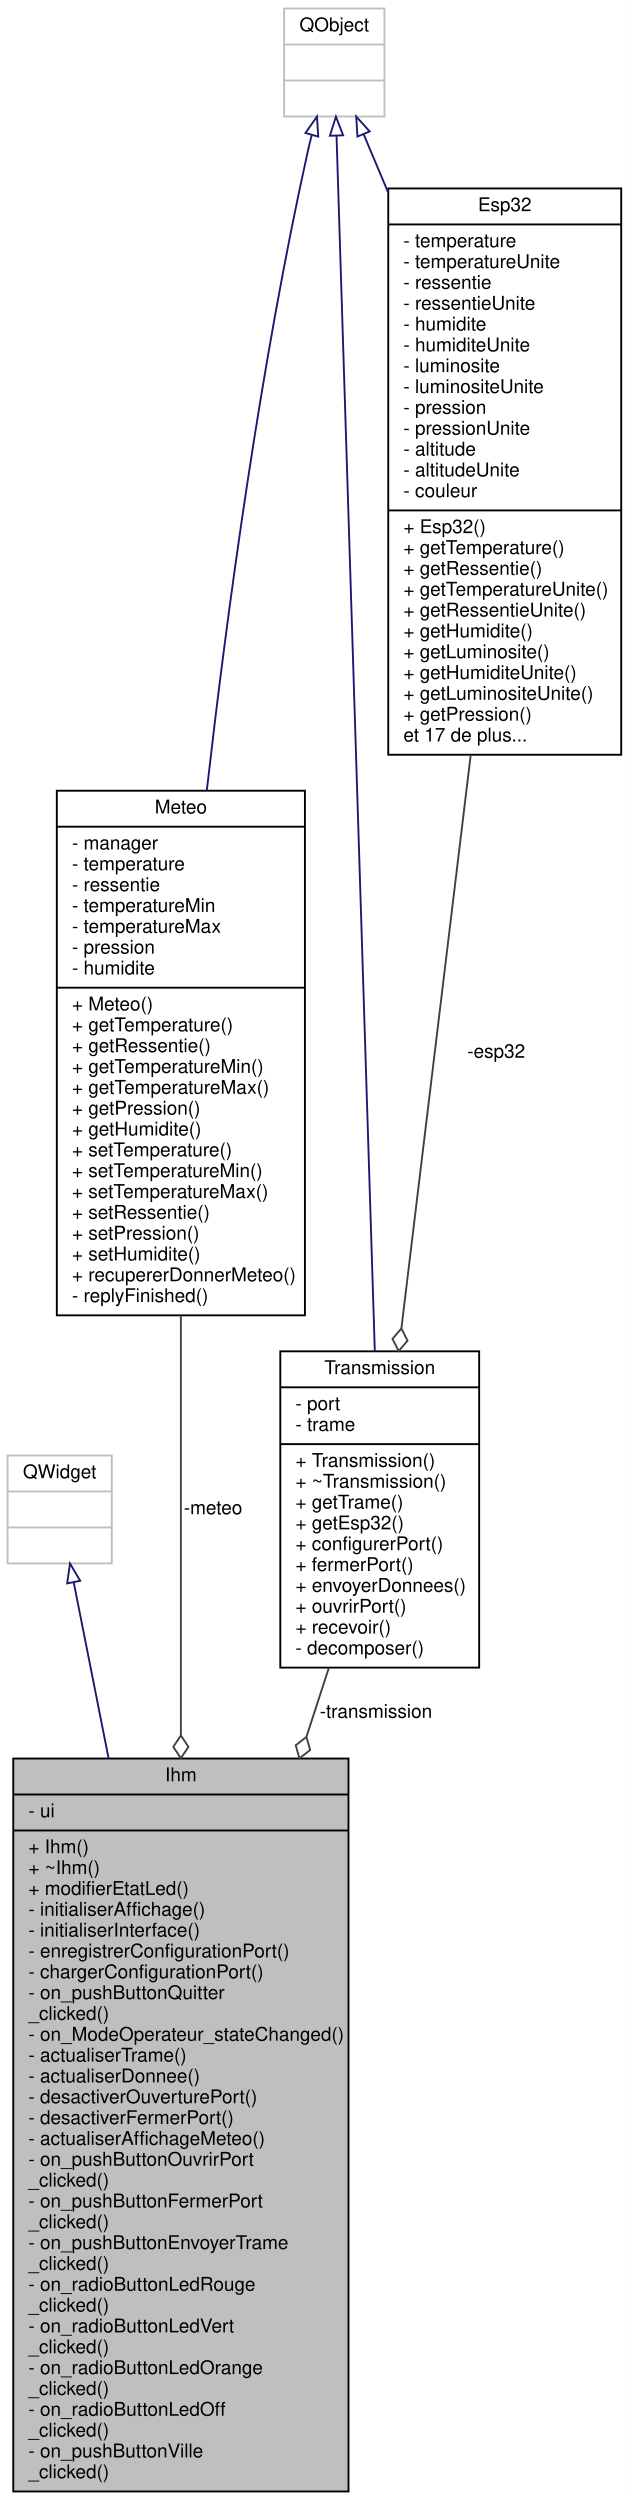
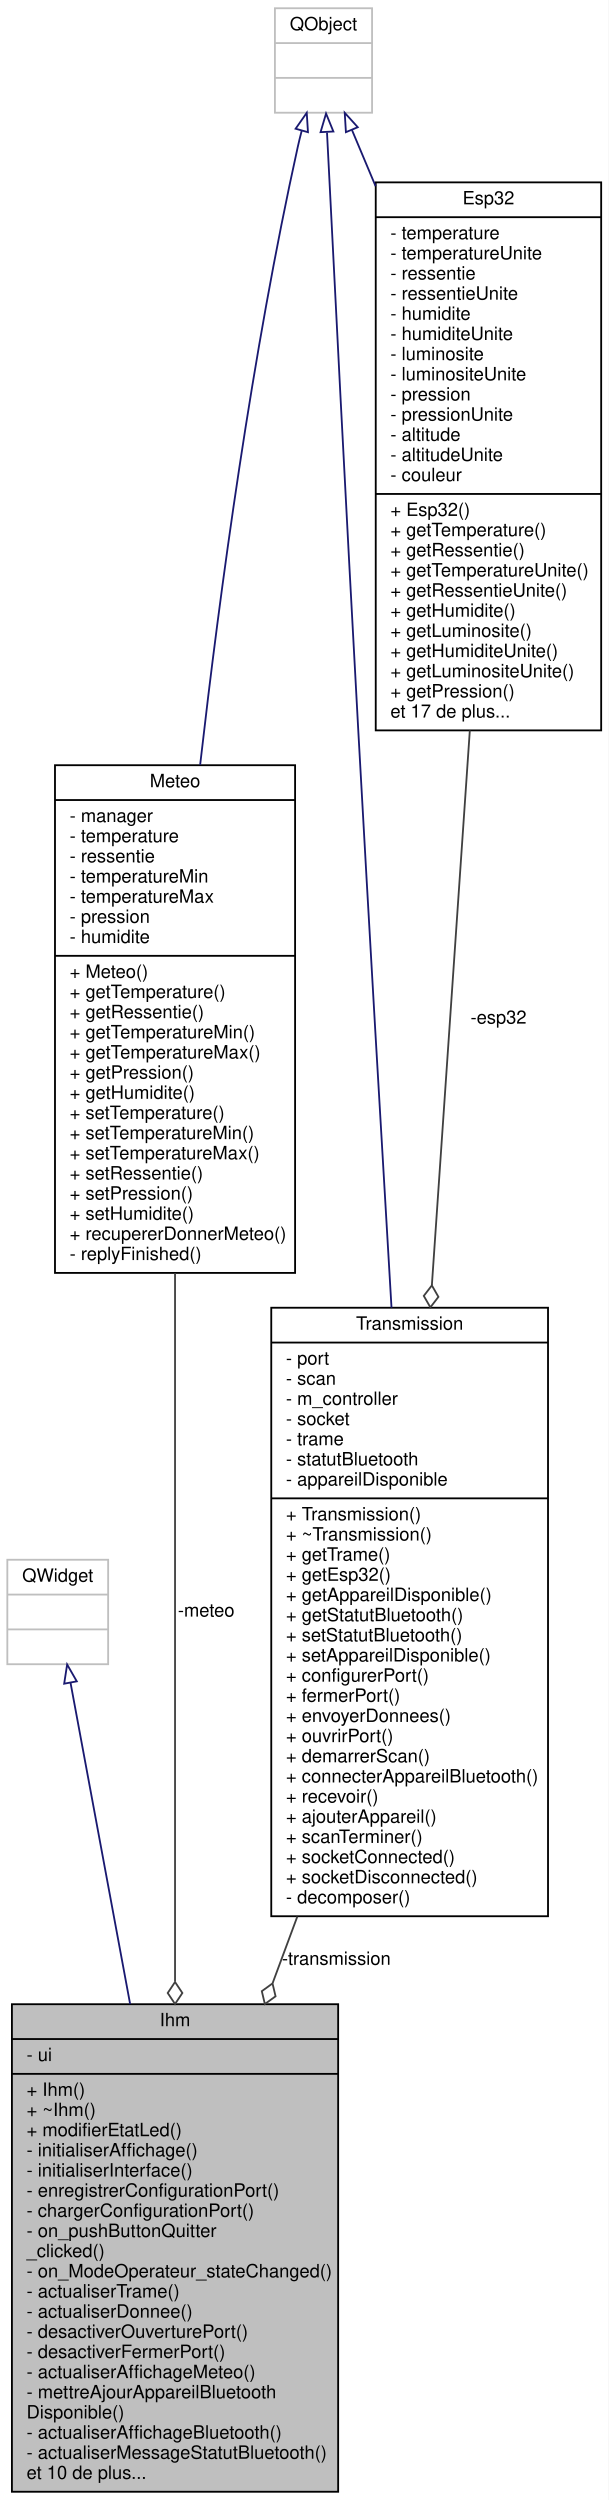
- <svg xmlns="http://www.w3.org/2000/svg" xmlns:xlink="http://www.w3.org/1999/xlink" width="332pt" height="1320pt" viewBox="0.00 0.00 332.00 1320.00">
-   <g id="graph0" class="graph" transform="scale(1 1) rotate(0) translate(4 1316)">
-     <polygon fill="white" stroke="none" points="-4,4 -4,-1316 328,-1316 328,4 -4,4" />
+ <svg xmlns="http://www.w3.org/2000/svg" xmlns:xlink="http://www.w3.org/1999/xlink" width="332pt" height="1364pt" viewBox="0.00 0.00 332.00 1364.00">
+   <g id="graph0" class="graph" transform="scale(1 1) rotate(0) translate(4 1360)">
+     <polygon fill="white" stroke="none" points="-4,4 -4,-1360 328,-1360 328,4 -4,4" />
    <g id="node1" class="node">
-       <polygon fill="#bfbfbf" stroke="black" points="3,-0.5 3,-387.5 180,-387.5 180,-0.5 3,-0.5" />
-       <text text-anchor="middle" x="91.5" y="-375.5" font-family="Helvetica,sans-Serif" font-size="10.00">Ihm</text>
-       <polyline fill="none" stroke="black" points="3,-368.5 180,-368.5 " />
-       <text text-anchor="start" x="11" y="-356.5" font-family="Helvetica,sans-Serif" font-size="10.00">- ui</text>
-       <polyline fill="none" stroke="black" points="3,-349.5 180,-349.5 " />
-       <text text-anchor="start" x="11" y="-337.5" font-family="Helvetica,sans-Serif" font-size="10.00">+ Ihm()</text>
-       <text text-anchor="start" x="11" y="-326.5" font-family="Helvetica,sans-Serif" font-size="10.00">+ ~Ihm()</text>
-       <text text-anchor="start" x="11" y="-315.5" font-family="Helvetica,sans-Serif" font-size="10.00">+ modifierEtatLed()</text>
-       <text text-anchor="start" x="11" y="-304.5" font-family="Helvetica,sans-Serif" font-size="10.00">- initialiserAffichage()</text>
-       <text text-anchor="start" x="11" y="-293.5" font-family="Helvetica,sans-Serif" font-size="10.00">- initialiserInterface()</text>
-       <text text-anchor="start" x="11" y="-282.5" font-family="Helvetica,sans-Serif" font-size="10.00">- enregistrerConfigurationPort()</text>
-       <text text-anchor="start" x="11" y="-271.5" font-family="Helvetica,sans-Serif" font-size="10.00">- chargerConfigurationPort()</text>
-       <text text-anchor="start" x="11" y="-260.5" font-family="Helvetica,sans-Serif" font-size="10.00">- on_pushButtonQuitter</text>
-       <text text-anchor="start" x="11" y="-249.5" font-family="Helvetica,sans-Serif" font-size="10.00">_clicked()</text>
-       <text text-anchor="start" x="11" y="-238.5" font-family="Helvetica,sans-Serif" font-size="10.00">- on_ModeOperateur_stateChanged()</text>
-       <text text-anchor="start" x="11" y="-227.5" font-family="Helvetica,sans-Serif" font-size="10.00">- actualiserTrame()</text>
-       <text text-anchor="start" x="11" y="-216.5" font-family="Helvetica,sans-Serif" font-size="10.00">- actualiserDonnee()</text>
-       <text text-anchor="start" x="11" y="-205.5" font-family="Helvetica,sans-Serif" font-size="10.00">- desactiverOuverturePort()</text>
-       <text text-anchor="start" x="11" y="-194.5" font-family="Helvetica,sans-Serif" font-size="10.00">- desactiverFermerPort()</text>
-       <text text-anchor="start" x="11" y="-183.5" font-family="Helvetica,sans-Serif" font-size="10.00">- actualiserAffichageMeteo()</text>
-       <text text-anchor="start" x="11" y="-172.5" font-family="Helvetica,sans-Serif" font-size="10.00">- on_pushButtonOuvrirPort</text>
-       <text text-anchor="start" x="11" y="-161.5" font-family="Helvetica,sans-Serif" font-size="10.00">_clicked()</text>
-       <text text-anchor="start" x="11" y="-150.5" font-family="Helvetica,sans-Serif" font-size="10.00">- on_pushButtonFermerPort</text>
-       <text text-anchor="start" x="11" y="-139.5" font-family="Helvetica,sans-Serif" font-size="10.00">_clicked()</text>
-       <text text-anchor="start" x="11" y="-128.5" font-family="Helvetica,sans-Serif" font-size="10.00">- on_pushButtonEnvoyerTrame</text>
-       <text text-anchor="start" x="11" y="-117.5" font-family="Helvetica,sans-Serif" font-size="10.00">_clicked()</text>
-       <text text-anchor="start" x="11" y="-106.5" font-family="Helvetica,sans-Serif" font-size="10.00">- on_radioButtonLedRouge</text>
-       <text text-anchor="start" x="11" y="-95.5" font-family="Helvetica,sans-Serif" font-size="10.00">_clicked()</text>
-       <text text-anchor="start" x="11" y="-84.5" font-family="Helvetica,sans-Serif" font-size="10.00">- on_radioButtonLedVert</text>
-       <text text-anchor="start" x="11" y="-73.5" font-family="Helvetica,sans-Serif" font-size="10.00">_clicked()</text>
-       <text text-anchor="start" x="11" y="-62.5" font-family="Helvetica,sans-Serif" font-size="10.00">- on_radioButtonLedOrange</text>
-       <text text-anchor="start" x="11" y="-51.5" font-family="Helvetica,sans-Serif" font-size="10.00">_clicked()</text>
-       <text text-anchor="start" x="11" y="-40.5" font-family="Helvetica,sans-Serif" font-size="10.00">- on_radioButtonLedOff</text>
-       <text text-anchor="start" x="11" y="-29.5" font-family="Helvetica,sans-Serif" font-size="10.00">_clicked()</text>
-       <text text-anchor="start" x="11" y="-18.5" font-family="Helvetica,sans-Serif" font-size="10.00">- on_pushButtonVille</text>
-       <text text-anchor="start" x="11" y="-7.5" font-family="Helvetica,sans-Serif" font-size="10.00">_clicked()</text>
+       <polygon fill="#bfbfbf" stroke="black" points="2.5,-0.5 2.5,-266.5 180.5,-266.5 180.5,-0.5 2.5,-0.5" />
+       <text text-anchor="middle" x="91.5" y="-254.5" font-family="Helvetica,sans-Serif" font-size="10.00">Ihm</text>
+       <polyline fill="none" stroke="black" points="2.5,-247.5 180.5,-247.5 " />
+       <text text-anchor="start" x="10.5" y="-235.5" font-family="Helvetica,sans-Serif" font-size="10.00">- ui</text>
+       <polyline fill="none" stroke="black" points="2.5,-228.5 180.5,-228.5 " />
+       <text text-anchor="start" x="10.5" y="-216.5" font-family="Helvetica,sans-Serif" font-size="10.00">+ Ihm()</text>
+       <text text-anchor="start" x="10.5" y="-205.5" font-family="Helvetica,sans-Serif" font-size="10.00">+ ~Ihm()</text>
+       <text text-anchor="start" x="10.5" y="-194.5" font-family="Helvetica,sans-Serif" font-size="10.00">+ modifierEtatLed()</text>
+       <text text-anchor="start" x="10.5" y="-183.5" font-family="Helvetica,sans-Serif" font-size="10.00">- initialiserAffichage()</text>
+       <text text-anchor="start" x="10.5" y="-172.5" font-family="Helvetica,sans-Serif" font-size="10.00">- initialiserInterface()</text>
+       <text text-anchor="start" x="10.5" y="-161.5" font-family="Helvetica,sans-Serif" font-size="10.00">- enregistrerConfigurationPort()</text>
+       <text text-anchor="start" x="10.5" y="-150.5" font-family="Helvetica,sans-Serif" font-size="10.00">- chargerConfigurationPort()</text>
+       <text text-anchor="start" x="10.5" y="-139.5" font-family="Helvetica,sans-Serif" font-size="10.00">- on_pushButtonQuitter</text>
+       <text text-anchor="start" x="10.5" y="-128.5" font-family="Helvetica,sans-Serif" font-size="10.00">_clicked()</text>
+       <text text-anchor="start" x="10.5" y="-117.5" font-family="Helvetica,sans-Serif" font-size="10.00">- on_ModeOperateur_stateChanged()</text>
+       <text text-anchor="start" x="10.5" y="-106.5" font-family="Helvetica,sans-Serif" font-size="10.00">- actualiserTrame()</text>
+       <text text-anchor="start" x="10.5" y="-95.5" font-family="Helvetica,sans-Serif" font-size="10.00">- actualiserDonnee()</text>
+       <text text-anchor="start" x="10.5" y="-84.5" font-family="Helvetica,sans-Serif" font-size="10.00">- desactiverOuverturePort()</text>
+       <text text-anchor="start" x="10.5" y="-73.5" font-family="Helvetica,sans-Serif" font-size="10.00">- desactiverFermerPort()</text>
+       <text text-anchor="start" x="10.5" y="-62.5" font-family="Helvetica,sans-Serif" font-size="10.00">- actualiserAffichageMeteo()</text>
+       <text text-anchor="start" x="10.5" y="-51.5" font-family="Helvetica,sans-Serif" font-size="10.00">- mettreAjourAppareilBluetooth</text>
+       <text text-anchor="start" x="10.5" y="-40.5" font-family="Helvetica,sans-Serif" font-size="10.00">Disponible()</text>
+       <text text-anchor="start" x="10.5" y="-29.5" font-family="Helvetica,sans-Serif" font-size="10.00">- actualiserAffichageBluetooth()</text>
+       <text text-anchor="start" x="10.5" y="-18.5" font-family="Helvetica,sans-Serif" font-size="10.00">- actualiserMessageStatutBluetooth()</text>
+       <text text-anchor="start" x="10.5" y="-7.5" font-family="Helvetica,sans-Serif" font-size="10.00">et 10 de plus...</text>
    </g>
    <g id="node2" class="node">
-       <polygon fill="white" stroke="#bfbfbf" points="0,-490.5 0,-547.5 55,-547.5 55,-490.5 0,-490.5" />
-       <text text-anchor="middle" x="27.5" y="-535.5" font-family="Helvetica,sans-Serif" font-size="10.00">QWidget</text>
-       <polyline fill="none" stroke="#bfbfbf" points="0,-528.5 55,-528.5 " />
-       <text text-anchor="middle" x="27.5" y="-516.5" font-family="Helvetica,sans-Serif" font-size="10.00"> </text>
-       <polyline fill="none" stroke="#bfbfbf" points="0,-509.5 55,-509.5 " />
-       <text text-anchor="middle" x="27.5" y="-497.5" font-family="Helvetica,sans-Serif" font-size="10.00"> </text>
+       <polygon fill="white" stroke="#bfbfbf" points="0,-452 0,-509 55,-509 55,-452 0,-452" />
+       <text text-anchor="middle" x="27.5" y="-497" font-family="Helvetica,sans-Serif" font-size="10.00">QWidget</text>
+       <polyline fill="none" stroke="#bfbfbf" points="0,-490 55,-490 " />
+       <text text-anchor="middle" x="27.5" y="-478" font-family="Helvetica,sans-Serif" font-size="10.00"> </text>
+       <polyline fill="none" stroke="#bfbfbf" points="0,-471 55,-471 " />
+       <text text-anchor="middle" x="27.5" y="-459" font-family="Helvetica,sans-Serif" font-size="10.00"> </text>
    </g>
    <g id="edge1" class="edge">
-       <path fill="none" stroke="midnightblue" d="M34.95,-480.401C39.72,-456.325 46.313,-423.051 53.317,-387.704" />
-       <polygon fill="none" stroke="midnightblue" points="31.467,-479.972 32.957,-490.461 38.334,-481.332 31.467,-479.972" />
+       <path fill="none" stroke="midnightblue" d="M34.495,-441.79C42.298,-399.731 55.356,-329.341 67.007,-266.535" />
+       <polygon fill="none" stroke="midnightblue" points="31.012,-441.38 32.629,-451.85 37.895,-442.657 31.012,-441.38" />
    </g>
    <g id="node3" class="node">
      <g id="a_node3">
        <a xlink:href="class_meteo.html" target="_top" xlink:title="Declaration de la classe Meteo. ">
-           <polygon fill="white" stroke="black" points="26,-621.5 26,-898.5 157,-898.5 157,-621.5 26,-621.5" />
-           <text text-anchor="middle" x="91.5" y="-886.5" font-family="Helvetica,sans-Serif" font-size="10.00">Meteo</text>
-           <polyline fill="none" stroke="black" points="26,-879.5 157,-879.5 " />
-           <text text-anchor="start" x="34" y="-867.5" font-family="Helvetica,sans-Serif" font-size="10.00">- manager</text>
-           <text text-anchor="start" x="34" y="-856.5" font-family="Helvetica,sans-Serif" font-size="10.00">- temperature</text>
-           <text text-anchor="start" x="34" y="-845.5" font-family="Helvetica,sans-Serif" font-size="10.00">- ressentie</text>
-           <text text-anchor="start" x="34" y="-834.5" font-family="Helvetica,sans-Serif" font-size="10.00">- temperatureMin</text>
-           <text text-anchor="start" x="34" y="-823.5" font-family="Helvetica,sans-Serif" font-size="10.00">- temperatureMax</text>
-           <text text-anchor="start" x="34" y="-812.5" font-family="Helvetica,sans-Serif" font-size="10.00">- pression</text>
-           <text text-anchor="start" x="34" y="-801.5" font-family="Helvetica,sans-Serif" font-size="10.00">- humidite</text>
-           <polyline fill="none" stroke="black" points="26,-794.5 157,-794.5 " />
-           <text text-anchor="start" x="34" y="-782.5" font-family="Helvetica,sans-Serif" font-size="10.00">+ Meteo()</text>
-           <text text-anchor="start" x="34" y="-771.5" font-family="Helvetica,sans-Serif" font-size="10.00">+ getTemperature()</text>
-           <text text-anchor="start" x="34" y="-760.5" font-family="Helvetica,sans-Serif" font-size="10.00">+ getRessentie()</text>
-           <text text-anchor="start" x="34" y="-749.5" font-family="Helvetica,sans-Serif" font-size="10.00">+ getTemperatureMin()</text>
-           <text text-anchor="start" x="34" y="-738.5" font-family="Helvetica,sans-Serif" font-size="10.00">+ getTemperatureMax()</text>
-           <text text-anchor="start" x="34" y="-727.5" font-family="Helvetica,sans-Serif" font-size="10.00">+ getPression()</text>
-           <text text-anchor="start" x="34" y="-716.5" font-family="Helvetica,sans-Serif" font-size="10.00">+ getHumidite()</text>
-           <text text-anchor="start" x="34" y="-705.5" font-family="Helvetica,sans-Serif" font-size="10.00">+ setTemperature()</text>
-           <text text-anchor="start" x="34" y="-694.5" font-family="Helvetica,sans-Serif" font-size="10.00">+ setTemperatureMin()</text>
-           <text text-anchor="start" x="34" y="-683.5" font-family="Helvetica,sans-Serif" font-size="10.00">+ setTemperatureMax()</text>
-           <text text-anchor="start" x="34" y="-672.5" font-family="Helvetica,sans-Serif" font-size="10.00">+ setRessentie()</text>
-           <text text-anchor="start" x="34" y="-661.5" font-family="Helvetica,sans-Serif" font-size="10.00">+ setPression()</text>
-           <text text-anchor="start" x="34" y="-650.5" font-family="Helvetica,sans-Serif" font-size="10.00">+ setHumidite()</text>
-           <text text-anchor="start" x="34" y="-639.5" font-family="Helvetica,sans-Serif" font-size="10.00">+ recupererDonnerMeteo()</text>
-           <text text-anchor="start" x="34" y="-628.5" font-family="Helvetica,sans-Serif" font-size="10.00">- replyFinished()</text>
+           <polygon fill="white" stroke="black" points="26,-665.5 26,-942.5 157,-942.5 157,-665.5 26,-665.5" />
+           <text text-anchor="middle" x="91.5" y="-930.5" font-family="Helvetica,sans-Serif" font-size="10.00">Meteo</text>
+           <polyline fill="none" stroke="black" points="26,-923.5 157,-923.5 " />
+           <text text-anchor="start" x="34" y="-911.5" font-family="Helvetica,sans-Serif" font-size="10.00">- manager</text>
+           <text text-anchor="start" x="34" y="-900.5" font-family="Helvetica,sans-Serif" font-size="10.00">- temperature</text>
+           <text text-anchor="start" x="34" y="-889.5" font-family="Helvetica,sans-Serif" font-size="10.00">- ressentie</text>
+           <text text-anchor="start" x="34" y="-878.5" font-family="Helvetica,sans-Serif" font-size="10.00">- temperatureMin</text>
+           <text text-anchor="start" x="34" y="-867.5" font-family="Helvetica,sans-Serif" font-size="10.00">- temperatureMax</text>
+           <text text-anchor="start" x="34" y="-856.5" font-family="Helvetica,sans-Serif" font-size="10.00">- pression</text>
+           <text text-anchor="start" x="34" y="-845.5" font-family="Helvetica,sans-Serif" font-size="10.00">- humidite</text>
+           <polyline fill="none" stroke="black" points="26,-838.5 157,-838.5 " />
+           <text text-anchor="start" x="34" y="-826.5" font-family="Helvetica,sans-Serif" font-size="10.00">+ Meteo()</text>
+           <text text-anchor="start" x="34" y="-815.5" font-family="Helvetica,sans-Serif" font-size="10.00">+ getTemperature()</text>
+           <text text-anchor="start" x="34" y="-804.5" font-family="Helvetica,sans-Serif" font-size="10.00">+ getRessentie()</text>
+           <text text-anchor="start" x="34" y="-793.5" font-family="Helvetica,sans-Serif" font-size="10.00">+ getTemperatureMin()</text>
+           <text text-anchor="start" x="34" y="-782.5" font-family="Helvetica,sans-Serif" font-size="10.00">+ getTemperatureMax()</text>
+           <text text-anchor="start" x="34" y="-771.5" font-family="Helvetica,sans-Serif" font-size="10.00">+ getPression()</text>
+           <text text-anchor="start" x="34" y="-760.5" font-family="Helvetica,sans-Serif" font-size="10.00">+ getHumidite()</text>
+           <text text-anchor="start" x="34" y="-749.5" font-family="Helvetica,sans-Serif" font-size="10.00">+ setTemperature()</text>
+           <text text-anchor="start" x="34" y="-738.5" font-family="Helvetica,sans-Serif" font-size="10.00">+ setTemperatureMin()</text>
+           <text text-anchor="start" x="34" y="-727.5" font-family="Helvetica,sans-Serif" font-size="10.00">+ setTemperatureMax()</text>
+           <text text-anchor="start" x="34" y="-716.5" font-family="Helvetica,sans-Serif" font-size="10.00">+ setRessentie()</text>
+           <text text-anchor="start" x="34" y="-705.5" font-family="Helvetica,sans-Serif" font-size="10.00">+ setPression()</text>
+           <text text-anchor="start" x="34" y="-694.5" font-family="Helvetica,sans-Serif" font-size="10.00">+ setHumidite()</text>
+           <text text-anchor="start" x="34" y="-683.5" font-family="Helvetica,sans-Serif" font-size="10.00">+ recupererDonnerMeteo()</text>
+           <text text-anchor="start" x="34" y="-672.5" font-family="Helvetica,sans-Serif" font-size="10.00">- replyFinished()</text>
        </a>
      </g>
    </g>
    <g id="edge2" class="edge">
-       <path fill="none" stroke="#404040" d="M91.5,-621.391C91.5,-554.824 91.5,-473.557 91.5,-399.894" />
-       <polygon fill="none" stroke="#404040" points="91.5,-399.666 87.5,-393.666 91.5,-387.666 95.5,-393.666 91.5,-399.666" />
-       <text text-anchor="middle" x="108.5" y="-516.5" font-family="Helvetica,sans-Serif" font-size="10.00"> -meteo</text>
+       <path fill="none" stroke="#404040" d="M91.5,-665.297C91.5,-552.543 91.5,-393.509 91.5,-278.957" />
+       <polygon fill="none" stroke="#404040" points="91.5,-278.617 87.5,-272.617 91.5,-266.617 95.5,-272.617 91.5,-278.617" />
+       <text text-anchor="middle" x="108.5" y="-478" font-family="Helvetica,sans-Serif" font-size="10.00"> -meteo</text>
    </g>
    <g id="node4" class="node">
-       <polygon fill="white" stroke="#bfbfbf" points="146,-1254.5 146,-1311.5 199,-1311.5 199,-1254.5 146,-1254.5" />
-       <text text-anchor="middle" x="172.5" y="-1299.5" font-family="Helvetica,sans-Serif" font-size="10.00">QObject</text>
-       <polyline fill="none" stroke="#bfbfbf" points="146,-1292.5 199,-1292.5 " />
-       <text text-anchor="middle" x="172.5" y="-1280.5" font-family="Helvetica,sans-Serif" font-size="10.00"> </text>
-       <polyline fill="none" stroke="#bfbfbf" points="146,-1273.5 199,-1273.5 " />
-       <text text-anchor="middle" x="172.5" y="-1261.5" font-family="Helvetica,sans-Serif" font-size="10.00"> </text>
+       <polygon fill="white" stroke="#bfbfbf" points="146,-1298.5 146,-1355.5 199,-1355.5 199,-1298.5 146,-1298.5" />
+       <text text-anchor="middle" x="172.5" y="-1343.5" font-family="Helvetica,sans-Serif" font-size="10.00">QObject</text>
+       <polyline fill="none" stroke="#bfbfbf" points="146,-1336.5 199,-1336.5 " />
+       <text text-anchor="middle" x="172.5" y="-1324.5" font-family="Helvetica,sans-Serif" font-size="10.00"> </text>
+       <polyline fill="none" stroke="#bfbfbf" points="146,-1317.5 199,-1317.5 " />
+       <text text-anchor="middle" x="172.5" y="-1305.5" font-family="Helvetica,sans-Serif" font-size="10.00"> </text>
    </g>
    <g id="edge3" class="edge">
-       <path fill="none" stroke="midnightblue" d="M160.604,-1244.64C159.839,-1241.73 159.126,-1238.83 158.5,-1236 133.623,-1123.58 116.075,-994.055 105.195,-898.683" />
-       <polygon fill="none" stroke="midnightblue" points="157.285,-1245.77 163.357,-1254.45 164.025,-1243.88 157.285,-1245.77" />
+       <path fill="none" stroke="midnightblue" d="M160.604,-1288.64C159.839,-1285.73 159.126,-1282.83 158.5,-1280 133.623,-1167.58 116.075,-1038.06 105.195,-942.683" />
+       <polygon fill="none" stroke="midnightblue" points="157.285,-1289.77 163.357,-1298.45 164.025,-1287.88 157.285,-1289.77" />
    </g>
    <g id="node5" class="node">
      <g id="a_node5">
        <a xlink:href="class_transmission.html" target="_top" xlink:title="Declaration de la classe Transmission. ">
-           <polygon fill="white" stroke="black" points="144,-435.5 144,-602.5 249,-602.5 249,-435.5 144,-435.5" />
-           <text text-anchor="middle" x="196.5" y="-590.5" font-family="Helvetica,sans-Serif" font-size="10.00">Transmission</text>
-           <polyline fill="none" stroke="black" points="144,-583.5 249,-583.5 " />
-           <text text-anchor="start" x="152" y="-571.5" font-family="Helvetica,sans-Serif" font-size="10.00">- port</text>
-           <text text-anchor="start" x="152" y="-560.5" font-family="Helvetica,sans-Serif" font-size="10.00">- trame</text>
-           <polyline fill="none" stroke="black" points="144,-553.5 249,-553.5 " />
-           <text text-anchor="start" x="152" y="-541.5" font-family="Helvetica,sans-Serif" font-size="10.00">+ Transmission()</text>
-           <text text-anchor="start" x="152" y="-530.5" font-family="Helvetica,sans-Serif" font-size="10.00">+ ~Transmission()</text>
-           <text text-anchor="start" x="152" y="-519.5" font-family="Helvetica,sans-Serif" font-size="10.00">+ getTrame()</text>
-           <text text-anchor="start" x="152" y="-508.5" font-family="Helvetica,sans-Serif" font-size="10.00">+ getEsp32()</text>
-           <text text-anchor="start" x="152" y="-497.5" font-family="Helvetica,sans-Serif" font-size="10.00">+ configurerPort()</text>
-           <text text-anchor="start" x="152" y="-486.5" font-family="Helvetica,sans-Serif" font-size="10.00">+ fermerPort()</text>
-           <text text-anchor="start" x="152" y="-475.5" font-family="Helvetica,sans-Serif" font-size="10.00">+ envoyerDonnees()</text>
-           <text text-anchor="start" x="152" y="-464.5" font-family="Helvetica,sans-Serif" font-size="10.00">+ ouvrirPort()</text>
-           <text text-anchor="start" x="152" y="-453.5" font-family="Helvetica,sans-Serif" font-size="10.00">+ recevoir()</text>
-           <text text-anchor="start" x="152" y="-442.5" font-family="Helvetica,sans-Serif" font-size="10.00">- decomposer()</text>
+           <polygon fill="white" stroke="black" points="144,-314.5 144,-646.5 295,-646.5 295,-314.5 144,-314.5" />
+           <text text-anchor="middle" x="219.5" y="-634.5" font-family="Helvetica,sans-Serif" font-size="10.00">Transmission</text>
+           <polyline fill="none" stroke="black" points="144,-627.5 295,-627.5 " />
+           <text text-anchor="start" x="152" y="-615.5" font-family="Helvetica,sans-Serif" font-size="10.00">- port</text>
+           <text text-anchor="start" x="152" y="-604.5" font-family="Helvetica,sans-Serif" font-size="10.00">- scan</text>
+           <text text-anchor="start" x="152" y="-593.5" font-family="Helvetica,sans-Serif" font-size="10.00">- m_controller</text>
+           <text text-anchor="start" x="152" y="-582.5" font-family="Helvetica,sans-Serif" font-size="10.00">- socket</text>
+           <text text-anchor="start" x="152" y="-571.5" font-family="Helvetica,sans-Serif" font-size="10.00">- trame</text>
+           <text text-anchor="start" x="152" y="-560.5" font-family="Helvetica,sans-Serif" font-size="10.00">- statutBluetooth</text>
+           <text text-anchor="start" x="152" y="-549.5" font-family="Helvetica,sans-Serif" font-size="10.00">- appareilDisponible</text>
+           <polyline fill="none" stroke="black" points="144,-542.5 295,-542.5 " />
+           <text text-anchor="start" x="152" y="-530.5" font-family="Helvetica,sans-Serif" font-size="10.00">+ Transmission()</text>
+           <text text-anchor="start" x="152" y="-519.5" font-family="Helvetica,sans-Serif" font-size="10.00">+ ~Transmission()</text>
+           <text text-anchor="start" x="152" y="-508.5" font-family="Helvetica,sans-Serif" font-size="10.00">+ getTrame()</text>
+           <text text-anchor="start" x="152" y="-497.5" font-family="Helvetica,sans-Serif" font-size="10.00">+ getEsp32()</text>
+           <text text-anchor="start" x="152" y="-486.5" font-family="Helvetica,sans-Serif" font-size="10.00">+ getAppareilDisponible()</text>
+           <text text-anchor="start" x="152" y="-475.5" font-family="Helvetica,sans-Serif" font-size="10.00">+ getStatutBluetooth()</text>
+           <text text-anchor="start" x="152" y="-464.5" font-family="Helvetica,sans-Serif" font-size="10.00">+ setStatutBluetooth()</text>
+           <text text-anchor="start" x="152" y="-453.5" font-family="Helvetica,sans-Serif" font-size="10.00">+ setAppareilDisponible()</text>
+           <text text-anchor="start" x="152" y="-442.5" font-family="Helvetica,sans-Serif" font-size="10.00">+ configurerPort()</text>
+           <text text-anchor="start" x="152" y="-431.5" font-family="Helvetica,sans-Serif" font-size="10.00">+ fermerPort()</text>
+           <text text-anchor="start" x="152" y="-420.5" font-family="Helvetica,sans-Serif" font-size="10.00">+ envoyerDonnees()</text>
+           <text text-anchor="start" x="152" y="-409.5" font-family="Helvetica,sans-Serif" font-size="10.00">+ ouvrirPort()</text>
+           <text text-anchor="start" x="152" y="-398.5" font-family="Helvetica,sans-Serif" font-size="10.00">+ demarrerScan()</text>
+           <text text-anchor="start" x="152" y="-387.5" font-family="Helvetica,sans-Serif" font-size="10.00">+ connecterAppareilBluetooth()</text>
+           <text text-anchor="start" x="152" y="-376.5" font-family="Helvetica,sans-Serif" font-size="10.00">+ recevoir()</text>
+           <text text-anchor="start" x="152" y="-365.5" font-family="Helvetica,sans-Serif" font-size="10.00">+ ajouterAppareil()</text>
+           <text text-anchor="start" x="152" y="-354.5" font-family="Helvetica,sans-Serif" font-size="10.00">+ scanTerminer()</text>
+           <text text-anchor="start" x="152" y="-343.5" font-family="Helvetica,sans-Serif" font-size="10.00">+ socketConnected()</text>
+           <text text-anchor="start" x="152" y="-332.5" font-family="Helvetica,sans-Serif" font-size="10.00">+ socketDisconnected()</text>
+           <text text-anchor="start" x="152" y="-321.5" font-family="Helvetica,sans-Serif" font-size="10.00">- decomposer()</text>
        </a>
      </g>
    </g>
    <g id="edge5" class="edge">
-       <path fill="none" stroke="midnightblue" d="M173.692,-1244.15C177.392,-1126.69 188.739,-766.426 193.898,-602.618" />
-       <polygon fill="none" stroke="midnightblue" points="170.185,-1244.32 173.368,-1254.43 177.182,-1244.55 170.185,-1244.32" />
+       <path fill="none" stroke="midnightblue" d="M174.416,-1287.67C177.756,-1221.17 184.921,-1080.13 191.5,-961 197.276,-856.403 204.126,-738.994 209.605,-646.536" />
+       <polygon fill="none" stroke="midnightblue" points="170.9,-1287.9 173.894,-1298.06 177.891,-1288.25 170.9,-1287.9" />
    </g>
    <g id="node6" class="node">
      <g id="a_node6">
        <a xlink:href="class_esp32.html" target="_top" xlink:title="Declaration de la classe Esp32. ">
-           <polygon fill="white" stroke="black" points="201,-917.5 201,-1216.5 324,-1216.5 324,-917.5 201,-917.5" />
-           <text text-anchor="middle" x="262.5" y="-1204.5" font-family="Helvetica,sans-Serif" font-size="10.00">Esp32</text>
-           <polyline fill="none" stroke="black" points="201,-1197.5 324,-1197.5 " />
-           <text text-anchor="start" x="209" y="-1185.5" font-family="Helvetica,sans-Serif" font-size="10.00">- temperature</text>
-           <text text-anchor="start" x="209" y="-1174.5" font-family="Helvetica,sans-Serif" font-size="10.00">- temperatureUnite</text>
-           <text text-anchor="start" x="209" y="-1163.5" font-family="Helvetica,sans-Serif" font-size="10.00">- ressentie</text>
-           <text text-anchor="start" x="209" y="-1152.5" font-family="Helvetica,sans-Serif" font-size="10.00">- ressentieUnite</text>
-           <text text-anchor="start" x="209" y="-1141.5" font-family="Helvetica,sans-Serif" font-size="10.00">- humidite</text>
-           <text text-anchor="start" x="209" y="-1130.5" font-family="Helvetica,sans-Serif" font-size="10.00">- humiditeUnite</text>
-           <text text-anchor="start" x="209" y="-1119.5" font-family="Helvetica,sans-Serif" font-size="10.00">- luminosite</text>
-           <text text-anchor="start" x="209" y="-1108.5" font-family="Helvetica,sans-Serif" font-size="10.00">- luminositeUnite</text>
-           <text text-anchor="start" x="209" y="-1097.5" font-family="Helvetica,sans-Serif" font-size="10.00">- pression</text>
-           <text text-anchor="start" x="209" y="-1086.5" font-family="Helvetica,sans-Serif" font-size="10.00">- pressionUnite</text>
-           <text text-anchor="start" x="209" y="-1075.5" font-family="Helvetica,sans-Serif" font-size="10.00">- altitude</text>
-           <text text-anchor="start" x="209" y="-1064.5" font-family="Helvetica,sans-Serif" font-size="10.00">- altitudeUnite</text>
-           <text text-anchor="start" x="209" y="-1053.5" font-family="Helvetica,sans-Serif" font-size="10.00">- couleur</text>
-           <polyline fill="none" stroke="black" points="201,-1046.5 324,-1046.5 " />
-           <text text-anchor="start" x="209" y="-1034.5" font-family="Helvetica,sans-Serif" font-size="10.00">+ Esp32()</text>
-           <text text-anchor="start" x="209" y="-1023.5" font-family="Helvetica,sans-Serif" font-size="10.00">+ getTemperature()</text>
-           <text text-anchor="start" x="209" y="-1012.5" font-family="Helvetica,sans-Serif" font-size="10.00">+ getRessentie()</text>
-           <text text-anchor="start" x="209" y="-1001.5" font-family="Helvetica,sans-Serif" font-size="10.00">+ getTemperatureUnite()</text>
-           <text text-anchor="start" x="209" y="-990.5" font-family="Helvetica,sans-Serif" font-size="10.00">+ getRessentieUnite()</text>
-           <text text-anchor="start" x="209" y="-979.5" font-family="Helvetica,sans-Serif" font-size="10.00">+ getHumidite()</text>
-           <text text-anchor="start" x="209" y="-968.5" font-family="Helvetica,sans-Serif" font-size="10.00">+ getLuminosite()</text>
-           <text text-anchor="start" x="209" y="-957.5" font-family="Helvetica,sans-Serif" font-size="10.00">+ getHumiditeUnite()</text>
-           <text text-anchor="start" x="209" y="-946.5" font-family="Helvetica,sans-Serif" font-size="10.00">+ getLuminositeUnite()</text>
-           <text text-anchor="start" x="209" y="-935.5" font-family="Helvetica,sans-Serif" font-size="10.00">+ getPression()</text>
-           <text text-anchor="start" x="209" y="-924.5" font-family="Helvetica,sans-Serif" font-size="10.00">et 17 de plus...</text>
+           <polygon fill="white" stroke="black" points="201,-961.5 201,-1260.5 324,-1260.5 324,-961.5 201,-961.5" />
+           <text text-anchor="middle" x="262.5" y="-1248.5" font-family="Helvetica,sans-Serif" font-size="10.00">Esp32</text>
+           <polyline fill="none" stroke="black" points="201,-1241.5 324,-1241.5 " />
+           <text text-anchor="start" x="209" y="-1229.5" font-family="Helvetica,sans-Serif" font-size="10.00">- temperature</text>
+           <text text-anchor="start" x="209" y="-1218.5" font-family="Helvetica,sans-Serif" font-size="10.00">- temperatureUnite</text>
+           <text text-anchor="start" x="209" y="-1207.5" font-family="Helvetica,sans-Serif" font-size="10.00">- ressentie</text>
+           <text text-anchor="start" x="209" y="-1196.5" font-family="Helvetica,sans-Serif" font-size="10.00">- ressentieUnite</text>
+           <text text-anchor="start" x="209" y="-1185.5" font-family="Helvetica,sans-Serif" font-size="10.00">- humidite</text>
+           <text text-anchor="start" x="209" y="-1174.5" font-family="Helvetica,sans-Serif" font-size="10.00">- humiditeUnite</text>
+           <text text-anchor="start" x="209" y="-1163.5" font-family="Helvetica,sans-Serif" font-size="10.00">- luminosite</text>
+           <text text-anchor="start" x="209" y="-1152.5" font-family="Helvetica,sans-Serif" font-size="10.00">- luminositeUnite</text>
+           <text text-anchor="start" x="209" y="-1141.5" font-family="Helvetica,sans-Serif" font-size="10.00">- pression</text>
+           <text text-anchor="start" x="209" y="-1130.5" font-family="Helvetica,sans-Serif" font-size="10.00">- pressionUnite</text>
+           <text text-anchor="start" x="209" y="-1119.5" font-family="Helvetica,sans-Serif" font-size="10.00">- altitude</text>
+           <text text-anchor="start" x="209" y="-1108.5" font-family="Helvetica,sans-Serif" font-size="10.00">- altitudeUnite</text>
+           <text text-anchor="start" x="209" y="-1097.5" font-family="Helvetica,sans-Serif" font-size="10.00">- couleur</text>
+           <polyline fill="none" stroke="black" points="201,-1090.5 324,-1090.5 " />
+           <text text-anchor="start" x="209" y="-1078.5" font-family="Helvetica,sans-Serif" font-size="10.00">+ Esp32()</text>
+           <text text-anchor="start" x="209" y="-1067.5" font-family="Helvetica,sans-Serif" font-size="10.00">+ getTemperature()</text>
+           <text text-anchor="start" x="209" y="-1056.5" font-family="Helvetica,sans-Serif" font-size="10.00">+ getRessentie()</text>
+           <text text-anchor="start" x="209" y="-1045.5" font-family="Helvetica,sans-Serif" font-size="10.00">+ getTemperatureUnite()</text>
+           <text text-anchor="start" x="209" y="-1034.5" font-family="Helvetica,sans-Serif" font-size="10.00">+ getRessentieUnite()</text>
+           <text text-anchor="start" x="209" y="-1023.5" font-family="Helvetica,sans-Serif" font-size="10.00">+ getHumidite()</text>
+           <text text-anchor="start" x="209" y="-1012.5" font-family="Helvetica,sans-Serif" font-size="10.00">+ getLuminosite()</text>
+           <text text-anchor="start" x="209" y="-1001.5" font-family="Helvetica,sans-Serif" font-size="10.00">+ getHumiditeUnite()</text>
+           <text text-anchor="start" x="209" y="-990.5" font-family="Helvetica,sans-Serif" font-size="10.00">+ getLuminositeUnite()</text>
+           <text text-anchor="start" x="209" y="-979.5" font-family="Helvetica,sans-Serif" font-size="10.00">+ getPression()</text>
+           <text text-anchor="start" x="209" y="-968.5" font-family="Helvetica,sans-Serif" font-size="10.00">et 17 de plus...</text>
        </a>
      </g>
    </g>
    <g id="edge7" class="edge">
-       <path fill="none" stroke="midnightblue" d="M188.052,-1245.02C191.906,-1235.86 196.275,-1225.47 200.918,-1214.43" />
-       <polygon fill="none" stroke="midnightblue" points="184.732,-1243.89 184.082,-1254.46 191.185,-1246.6 184.732,-1243.89" />
+       <path fill="none" stroke="midnightblue" d="M188.052,-1289.02C191.906,-1279.86 196.275,-1269.47 200.918,-1258.43" />
+       <polygon fill="none" stroke="midnightblue" points="184.732,-1287.89 184.082,-1298.46 191.185,-1290.6 184.732,-1287.89" />
    </g>
    <g id="edge4" class="edge">
-       <path fill="none" stroke="#404040" d="M169.596,-435.239C165.875,-423.79 161.926,-411.643 157.857,-399.128" />
-       <polygon fill="none" stroke="#404040" points="157.8,-398.952 152.141,-394.483 154.09,-387.54 159.749,-392.009 157.8,-398.952" />
-       <text text-anchor="middle" x="194.5" y="-409" font-family="Helvetica,sans-Serif" font-size="10.00"> -transmission</text>
+       <path fill="none" stroke="#404040" d="M158.218,-314.326C153.716,-302.193 149.197,-290.011 144.749,-278.022" />
+       <polygon fill="none" stroke="#404040" points="144.683,-277.845 138.846,-273.611 140.509,-266.594 146.346,-270.828 144.683,-277.845" />
+       <text text-anchor="middle" x="179.5" y="-288" font-family="Helvetica,sans-Serif" font-size="10.00"> -transmission</text>
    </g>
    <g id="edge6" class="edge">
-       <path fill="none" stroke="#404040" d="M244.509,-917.164C232.849,-820.705 218.013,-697.968 207.941,-614.647" />
-       <polygon fill="none" stroke="#404040" points="207.93,-614.561 203.239,-609.084 206.49,-602.647 211.182,-608.124 207.93,-614.561" />
-       <text text-anchor="middle" x="258" y="-757.5" font-family="Helvetica,sans-Serif" font-size="10.00"> -esp32</text>
+       <path fill="none" stroke="#404040" d="M252.337,-961.452C246.133,-870.78 238.166,-754.329 231.633,-658.841" />
+       <polygon fill="none" stroke="#404040" points="231.622,-658.68 227.222,-652.967 230.803,-646.708 235.203,-652.421 231.622,-658.68" />
+       <text text-anchor="middle" x="268" y="-801.5" font-family="Helvetica,sans-Serif" font-size="10.00"> -esp32</text>
    </g>
  </g>
</svg>
